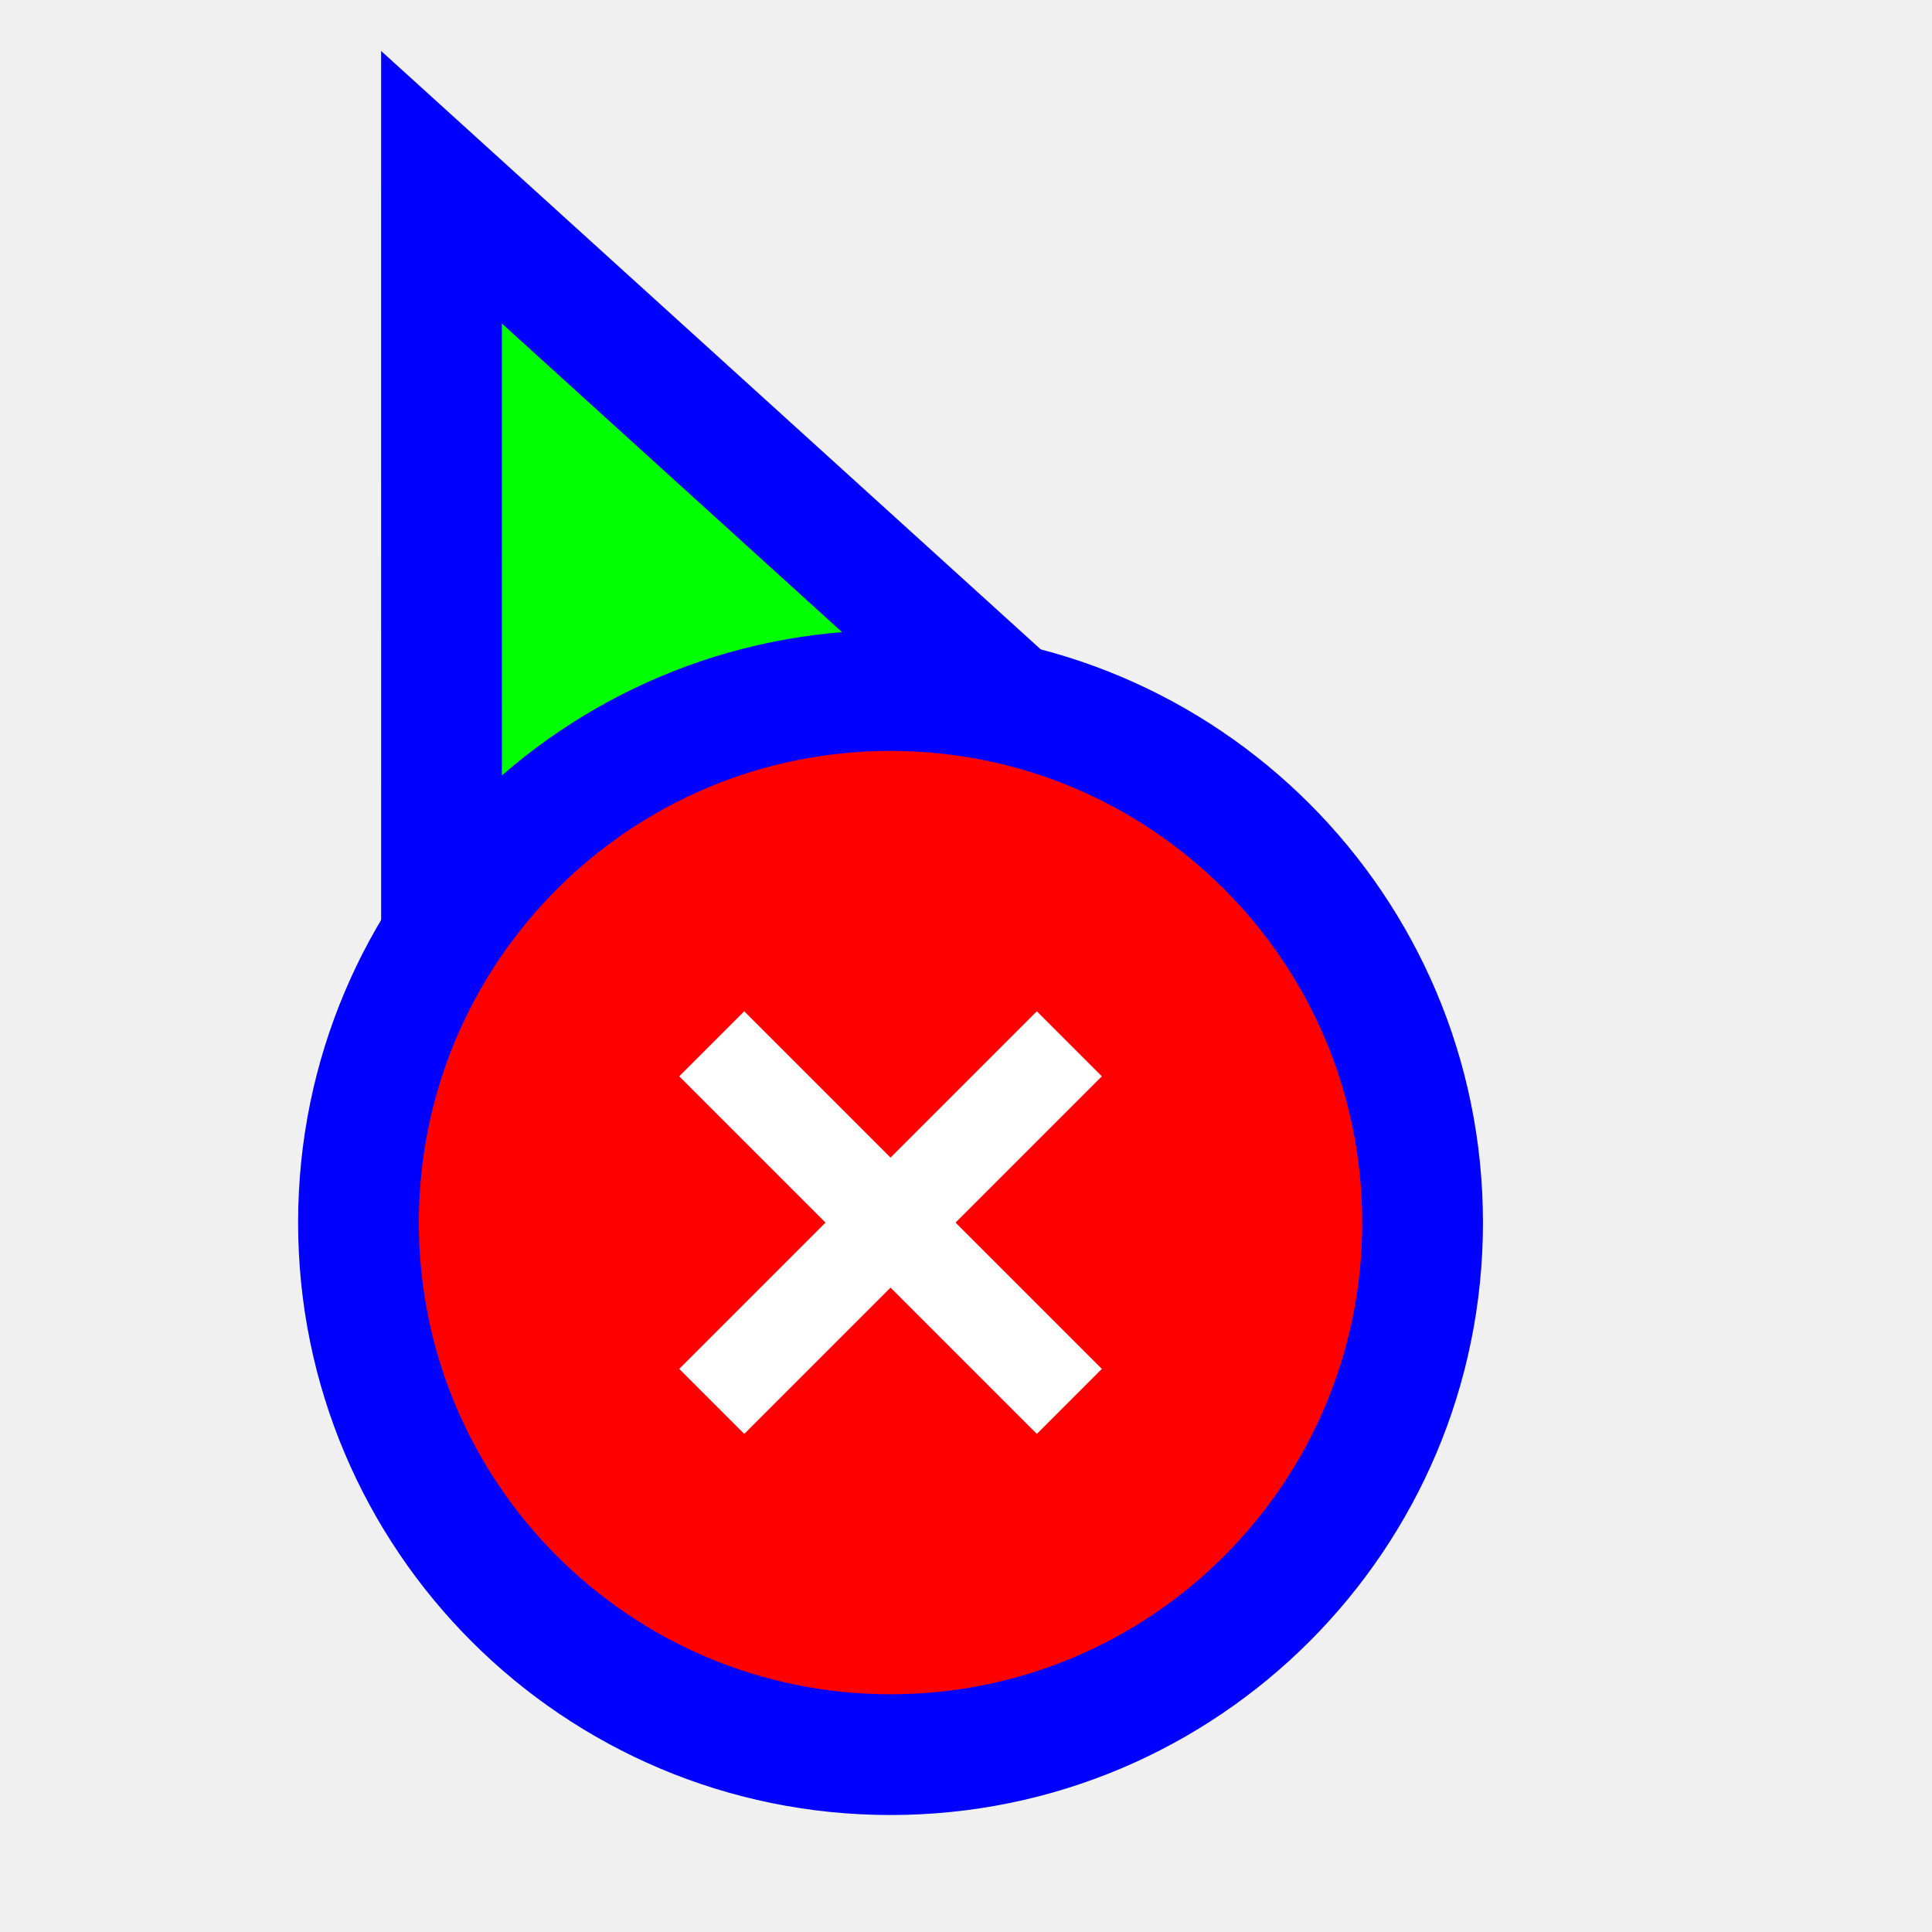
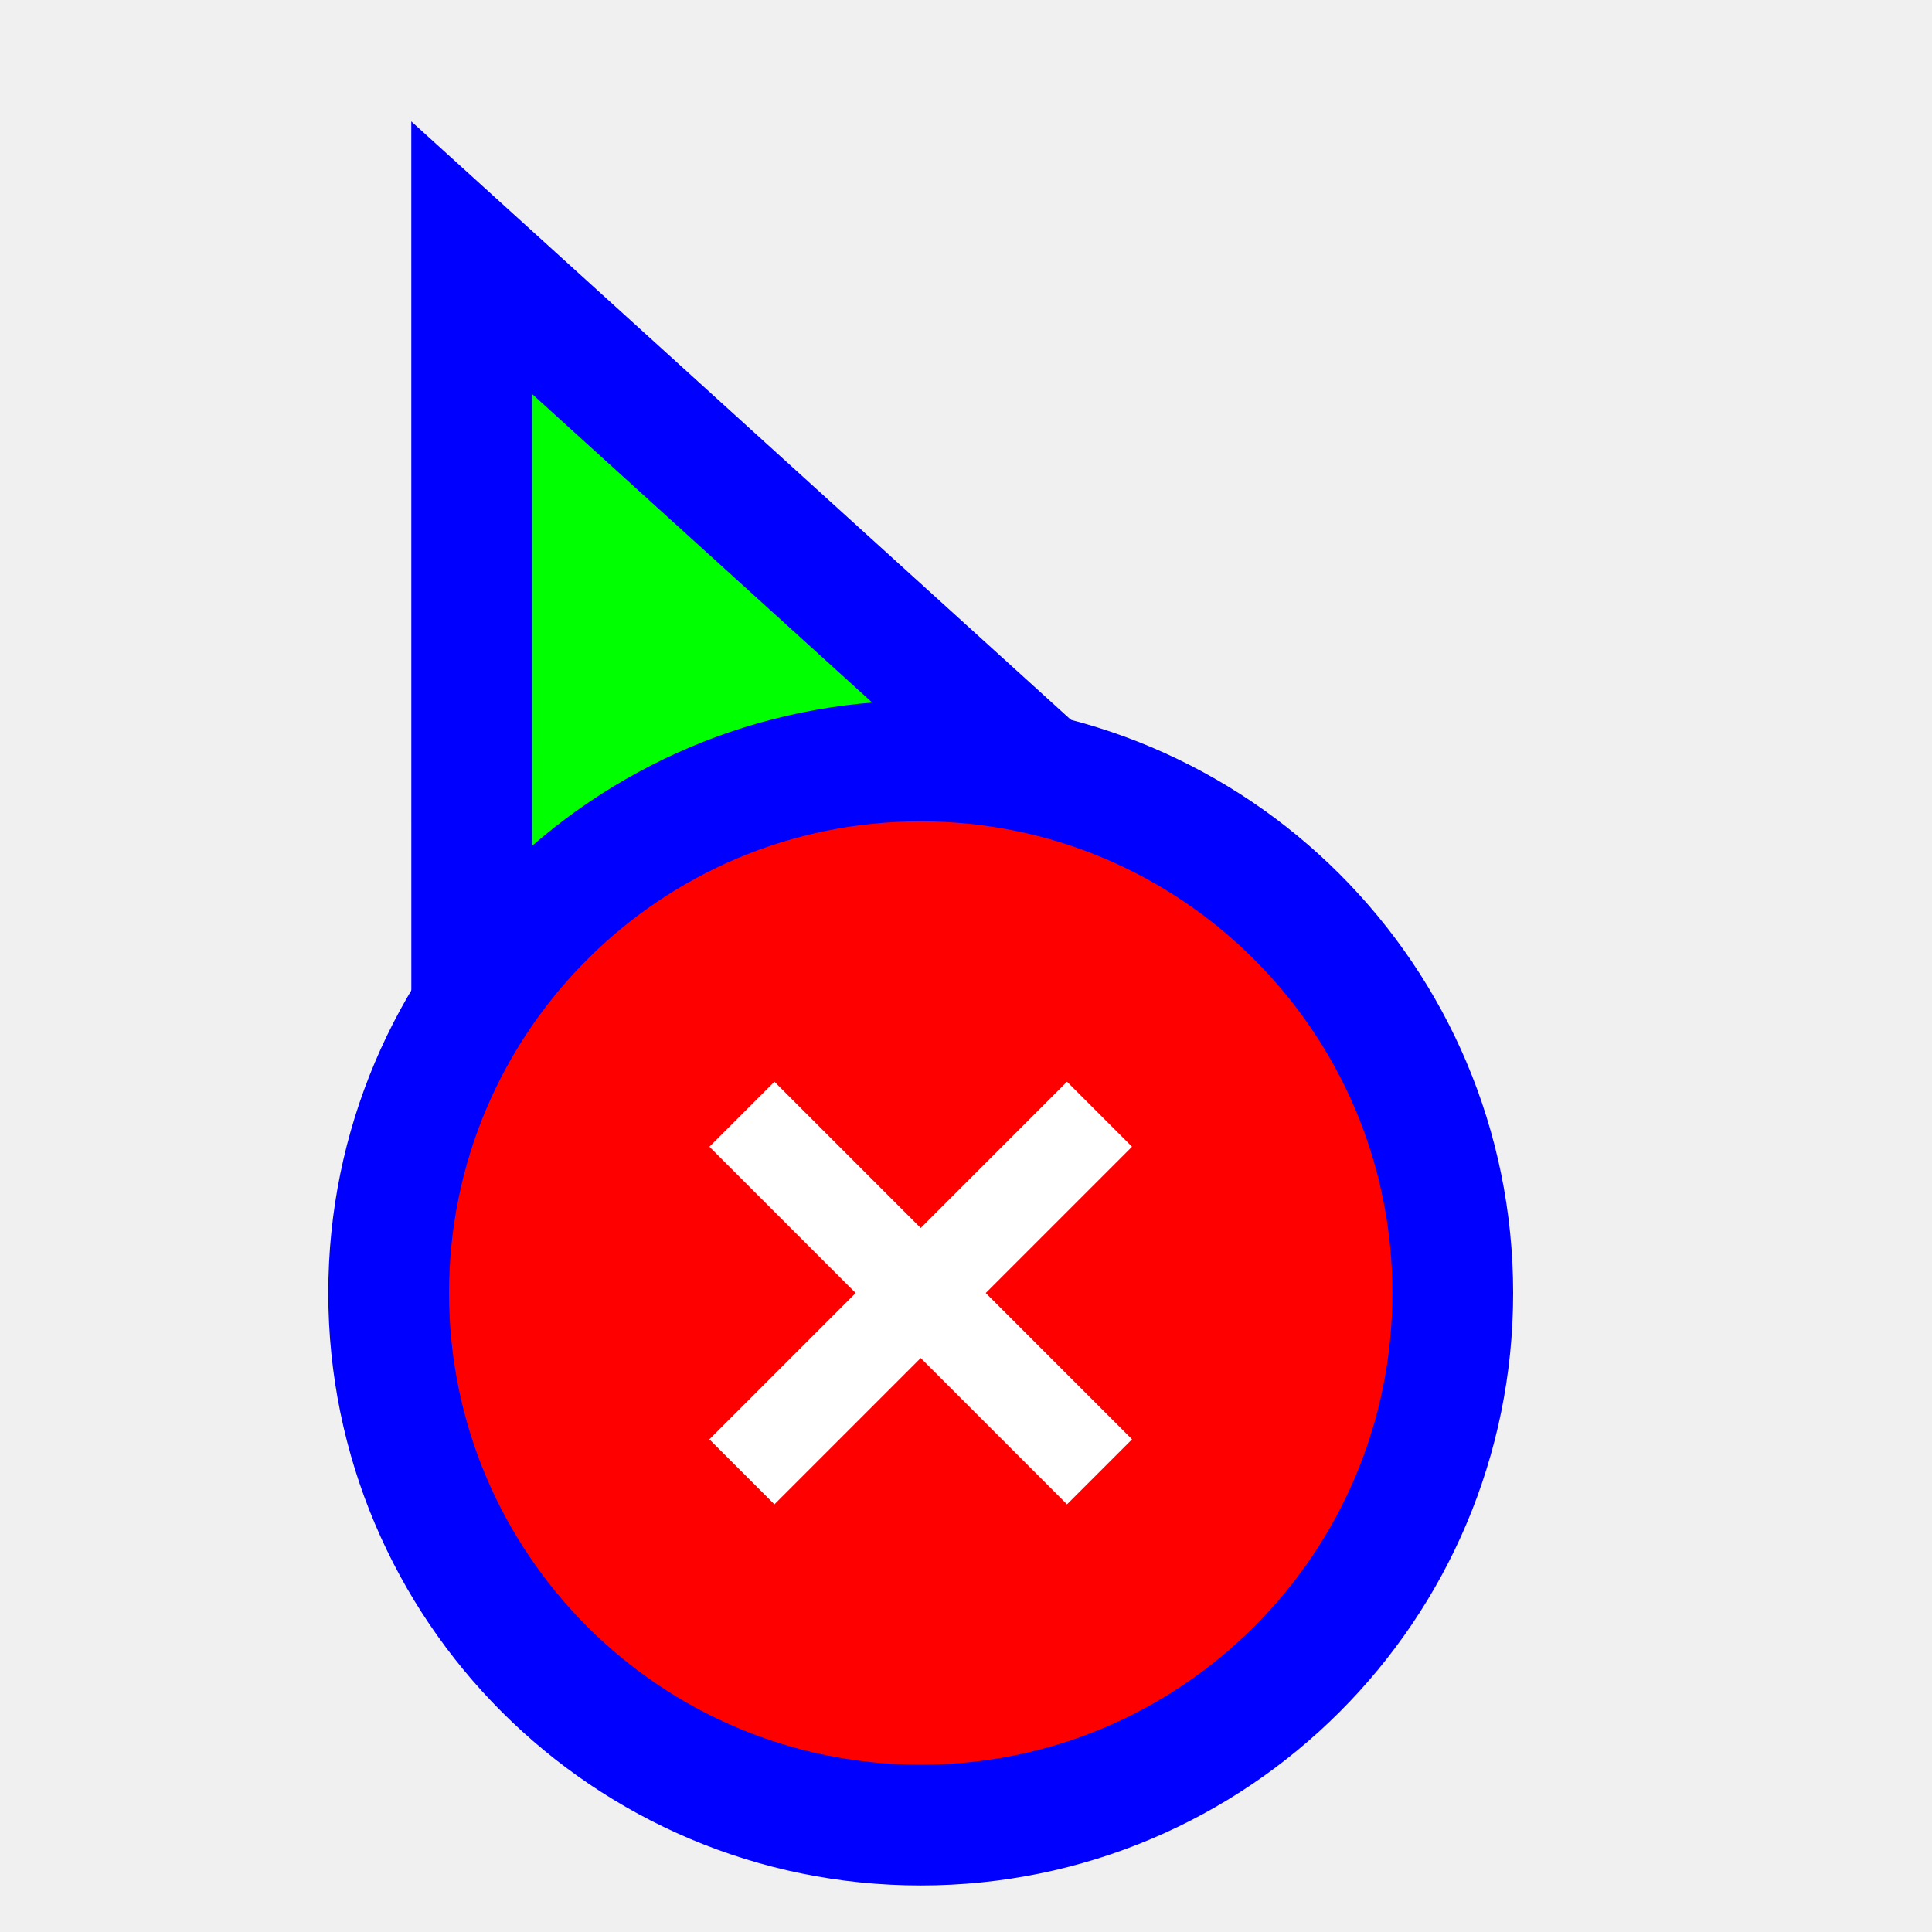
<svg xmlns="http://www.w3.org/2000/svg" width="256" height="256" viewBox="0 0 256 256" fill="none">
  <circle id="cursor-hotspot" cx="55" cy="17" r="3" fill="magenta" opacity=".6" display="none" />
-   <path d="M72.711 37.705L58.499 24.811L58.5 44L58.505 164L58.506 176.678L70.234 171.863L115.08 153.451L115.282 153.368L115.48 153.274L159.629 132.431L171.135 126.999L161.711 118.449L72.711 37.705Z" fill="#00FF00" stroke="#0000FF" stroke-width="16" />
-   <g>
-     <circle cx="118" cy="162" r="70.5" fill="#FE0000" stroke="#0000FF" stroke-width="16" />
-     <path fill-rule="evenodd" clip-rule="evenodd" d="M109.385 162L90 142.615L98.615 134L118 153.385L137.385 134L146 142.615L126.615 162L146 181.385L137.385 190L118 170.615L98.615 190L90 181.385L109.385 162Z" fill="white" />
+   <g transform="translate(4.0002 9.3332)">
+     <path d="M72.711 37.705L58.499 24.811L58.5 44L58.505 164L58.506 176.678L70.234 171.863L115.08 153.451L115.282 153.368L115.48 153.274L159.629 132.431L171.135 126.999L161.711 118.449L72.711 37.705Z" fill="#00FF00" stroke="#0000FF" stroke-width="16" />
+     <g>
+       <circle cx="118" cy="162" r="70.5" fill="#FE0000" stroke="#0000FF" stroke-width="16" />
+       <path fill-rule="evenodd" clip-rule="evenodd" d="M109.385 162L90 142.615L98.615 134L118 153.385L137.385 134L146 142.615L126.615 162L146 181.385L137.385 190L118 170.615L98.615 190L90 181.385L109.385 162Z" fill="white" />
+     </g>
  </g>
</svg>
